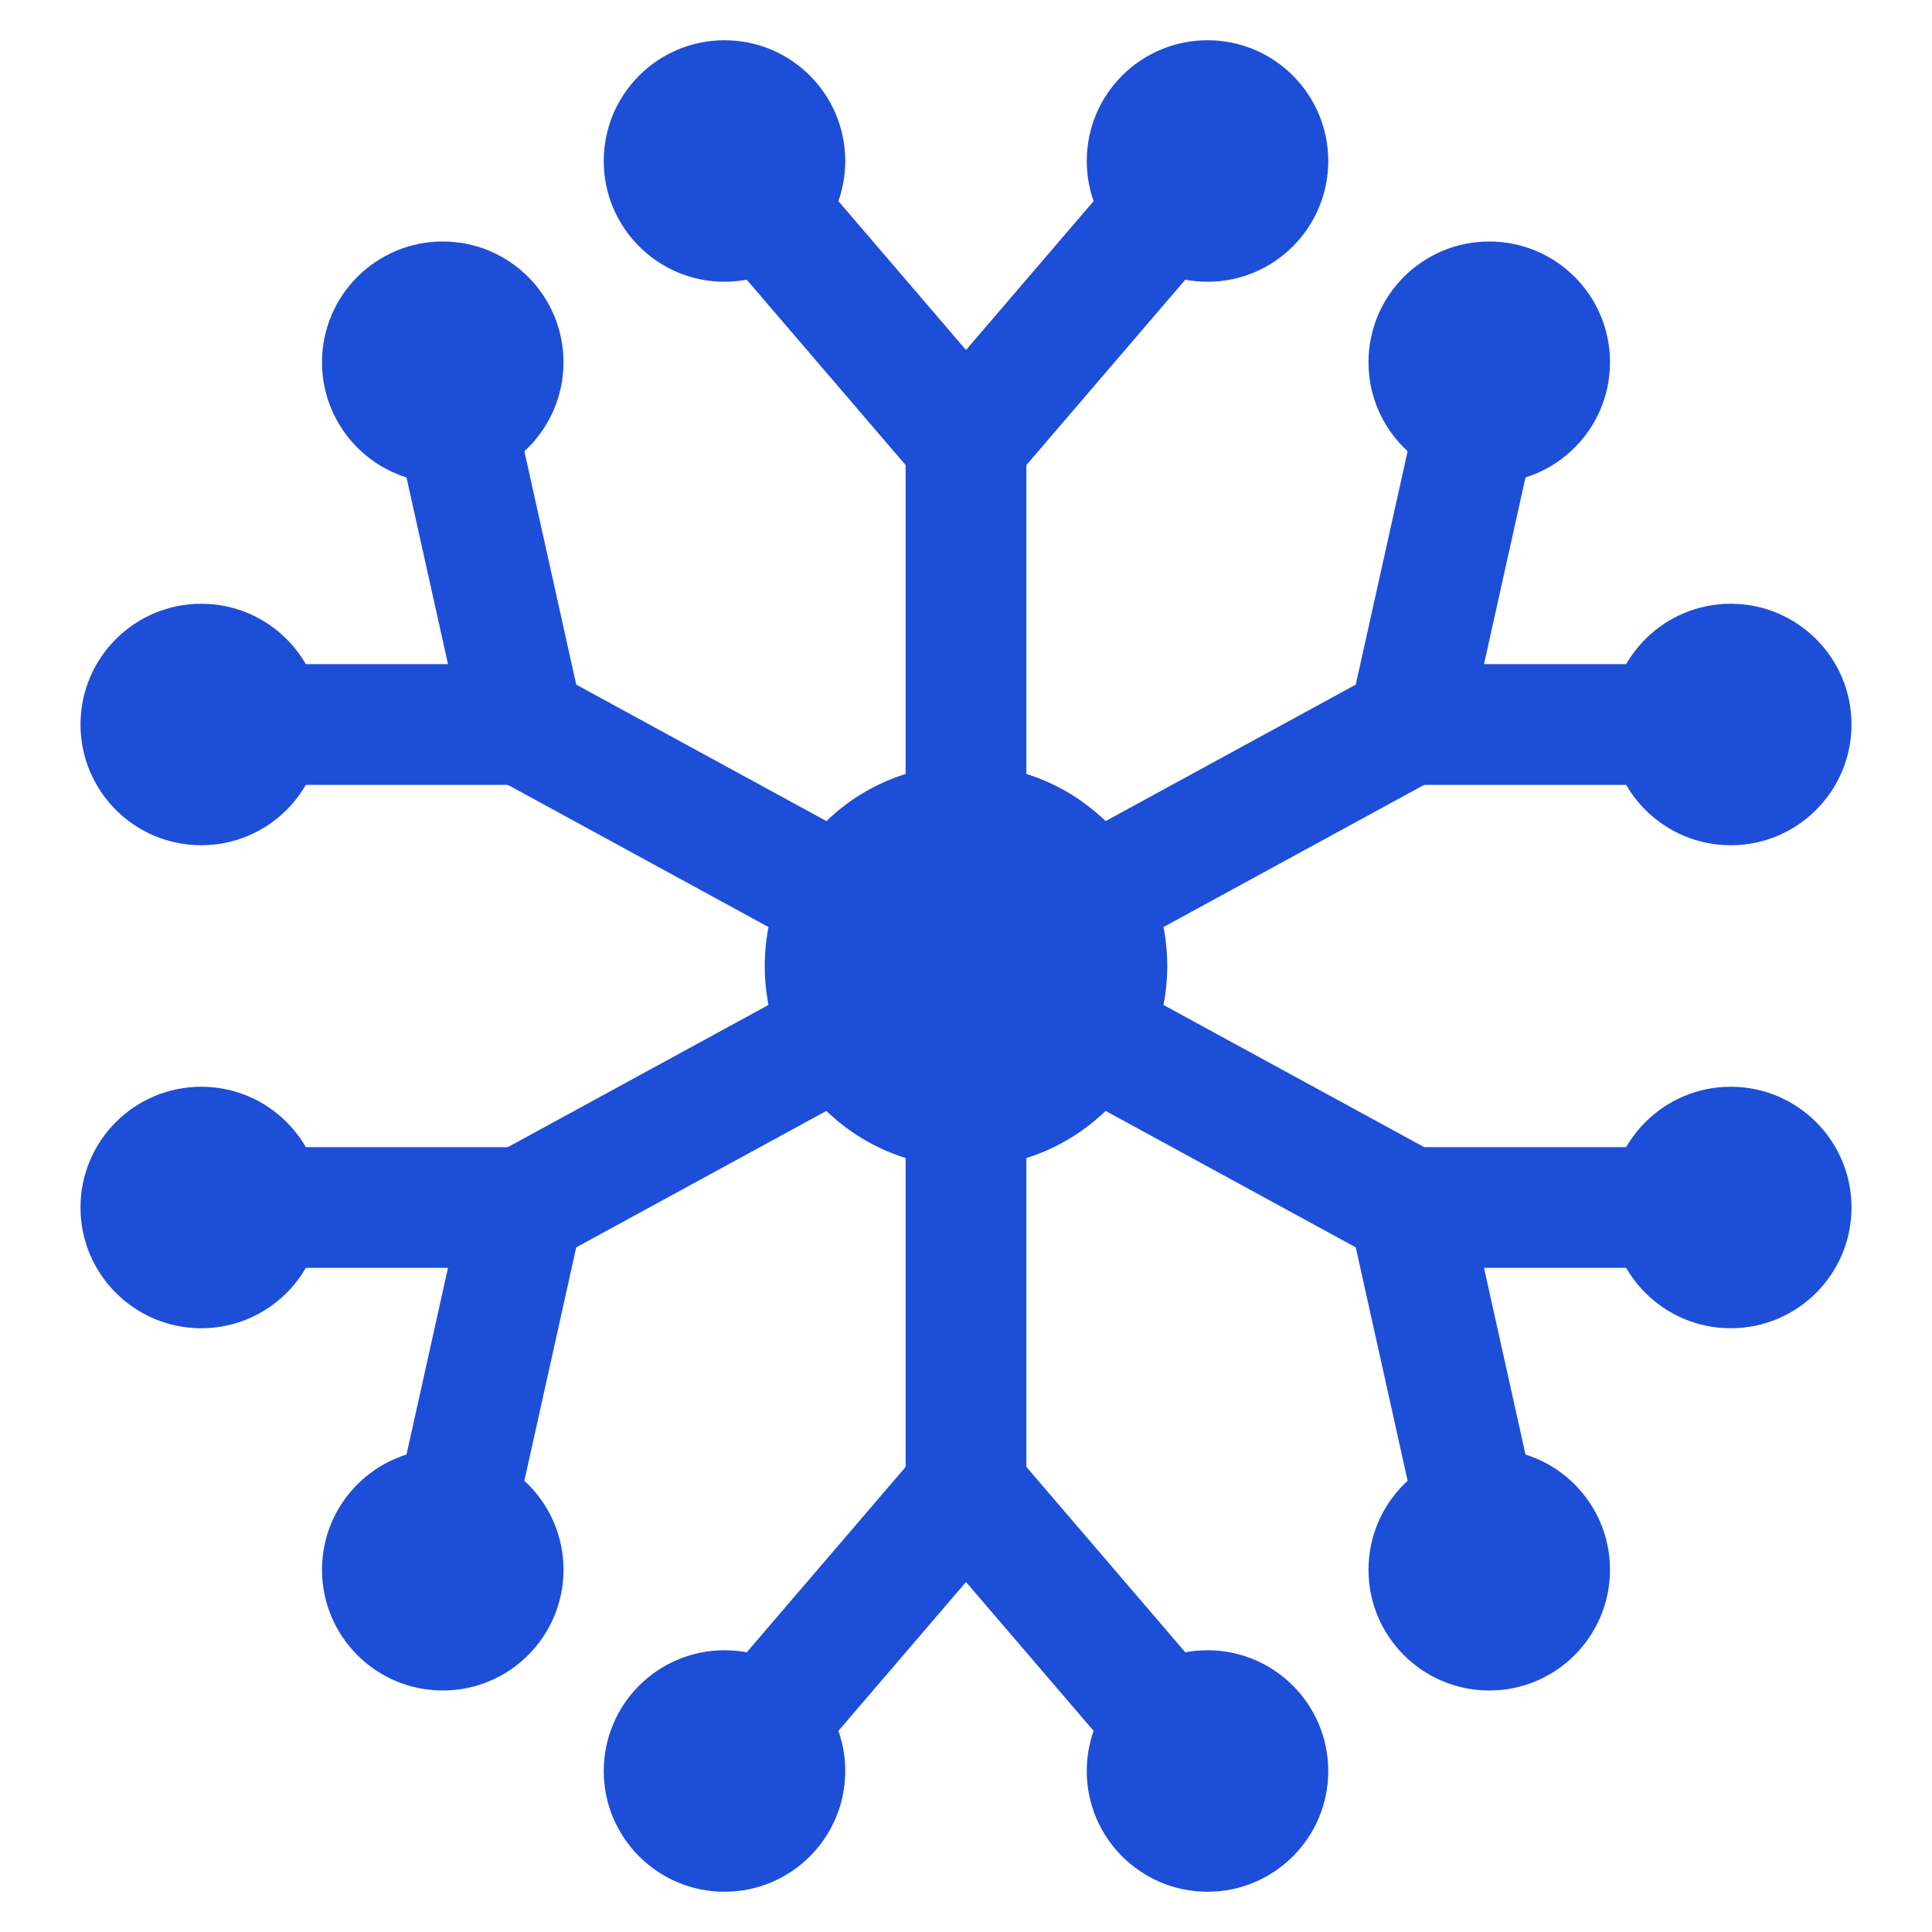
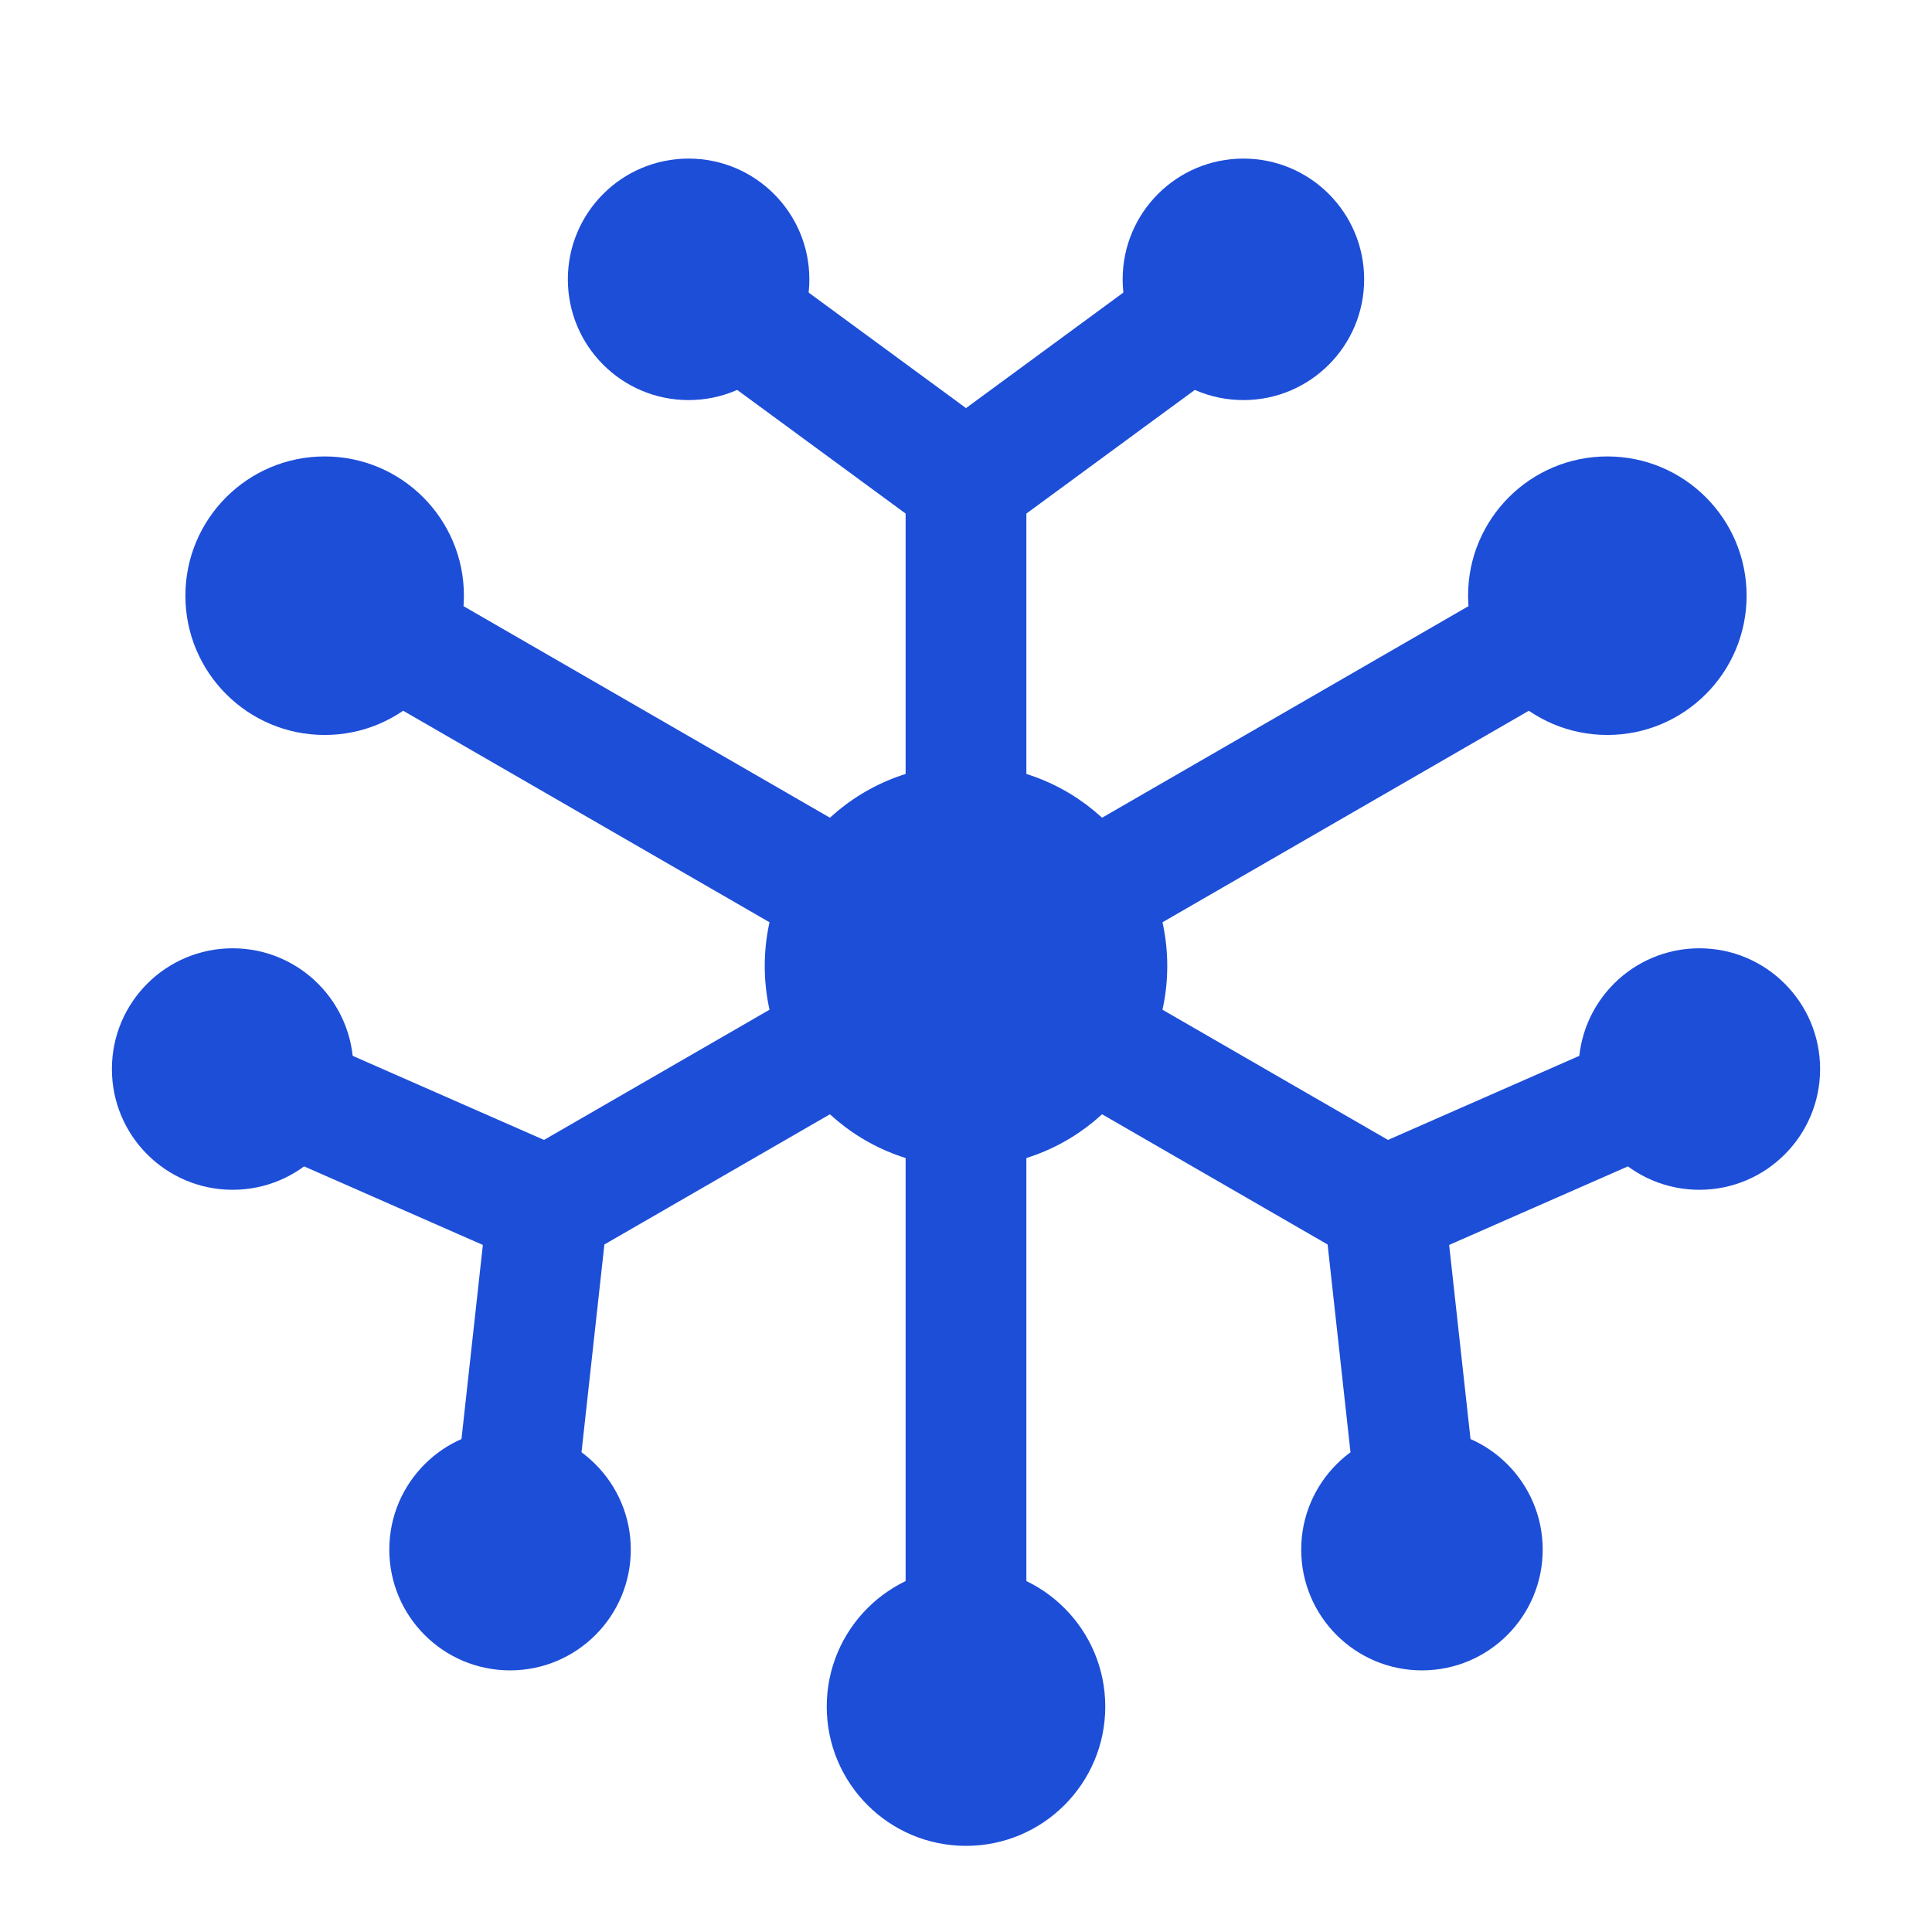
<svg xmlns="http://www.w3.org/2000/svg" viewBox="0 0 24 24" fill="none" stroke="#1d4ed8" stroke-width="1.5" stroke-linecap="round" stroke-linejoin="round">
  <circle cx="12" cy="12" r="2.5" fill="#1d4ed8" stroke="none" />
-   <line x1="12" y1="12" x2="12" y2="5.5" />
-   <line x1="12" y1="5.5" x2="9" y2="2" />
-   <line x1="12" y1="5.5" x2="15" y2="2" />
-   <circle cx="9" cy="2" r="1.5" fill="#1d4ed8" stroke="none" />
-   <circle cx="15" cy="2" r="1.5" fill="#1d4ed8" stroke="none" />
-   <line x1="12" y1="12" x2="17.5" y2="9" />
-   <line x1="17.5" y1="9" x2="18.5" y2="4.5" />
-   <line x1="17.5" y1="9" x2="21.5" y2="9" />
-   <circle cx="18.5" cy="4.5" r="1.5" fill="#1d4ed8" stroke="none" />
-   <circle cx="21.5" cy="9" r="1.5" fill="#1d4ed8" stroke="none" />
-   <line x1="12" y1="12" x2="17.5" y2="15" />
-   <line x1="17.5" y1="15" x2="18.5" y2="19.5" />
-   <line x1="17.5" y1="15" x2="21.5" y2="15" />
-   <circle cx="18.5" cy="19.5" r="1.5" fill="#1d4ed8" stroke="none" />
-   <circle cx="21.5" cy="15" r="1.5" fill="#1d4ed8" stroke="none" />
-   <line x1="12" y1="12" x2="12" y2="18.5" />
-   <line x1="12" y1="18.5" x2="9" y2="22" />
-   <line x1="12" y1="18.5" x2="15" y2="22" />
-   <circle cx="9" cy="22" r="1.5" fill="#1d4ed8" stroke="none" />
-   <circle cx="15" cy="22" r="1.5" fill="#1d4ed8" stroke="none" />
-   <line x1="12" y1="12" x2="6.5" y2="15" />
-   <line x1="6.5" y1="15" x2="5.5" y2="19.5" />
-   <line x1="6.5" y1="15" x2="2.5" y2="15" />
-   <circle cx="5.5" cy="19.5" r="1.5" fill="#1d4ed8" stroke="none" />
-   <circle cx="2.5" cy="15" r="1.5" fill="#1d4ed8" stroke="none" />
-   <line x1="12" y1="12" x2="6.5" y2="9" />
-   <line x1="6.5" y1="9" x2="5.5" y2="4.5" />
-   <line x1="6.5" y1="9" x2="2.5" y2="9" />
-   <circle cx="5.5" cy="4.5" r="1.5" fill="#1d4ed8" stroke="none" />
-   <circle cx="2.5" cy="9" r="1.5" fill="#1d4ed8" stroke="none" />
+   <line x1="12" y1="12" x2="12" y2="6" />
+   <line x1="12" y1="6" x2="8.554" y2="3.47" />
+   <line x1="12" y1="6" x2="15.446" y2="3.47" />
+   <circle cx="8.554" cy="3.47" r="1.5" fill="#1d4ed8" stroke="none" />
+   <circle cx="15.446" cy="3.47" r="1.5" fill="#1d4ed8" stroke="none" />
+   <line x1="12" y1="12" x2="19.967" y2="7.4" />
+   <circle cx="19.967" cy="7.4" r="1.73" fill="#1d4ed8" stroke="none" />
+   <line x1="12" y1="12" x2="17.196" y2="15" />
+   <line x1="17.196" y1="15" x2="21.11" y2="13.28" />
+   <line x1="17.196" y1="15" x2="17.664" y2="19.25" />
+   <circle cx="21.11" cy="13.28" r="1.5" fill="#1d4ed8" stroke="none" />
+   <circle cx="17.664" cy="19.25" r="1.5" fill="#1d4ed8" stroke="none" />
+   <line x1="12" y1="12" x2="12" y2="21.2" />
+   <circle cx="12" cy="21.2" r="1.73" fill="#1d4ed8" stroke="none" />
+   <line x1="12" y1="12" x2="6.804" y2="15" />
+   <line x1="6.804" y1="15" x2="6.336" y2="19.25" />
+   <line x1="6.804" y1="15" x2="2.89" y2="13.28" />
+   <circle cx="6.336" cy="19.25" r="1.5" fill="#1d4ed8" stroke="none" />
+   <circle cx="2.89" cy="13.28" r="1.5" fill="#1d4ed8" stroke="none" />
+   <line x1="12" y1="12" x2="4.033" y2="7.4" />
+   <circle cx="4.033" cy="7.4" r="1.73" fill="#1d4ed8" stroke="none" />
</svg>
